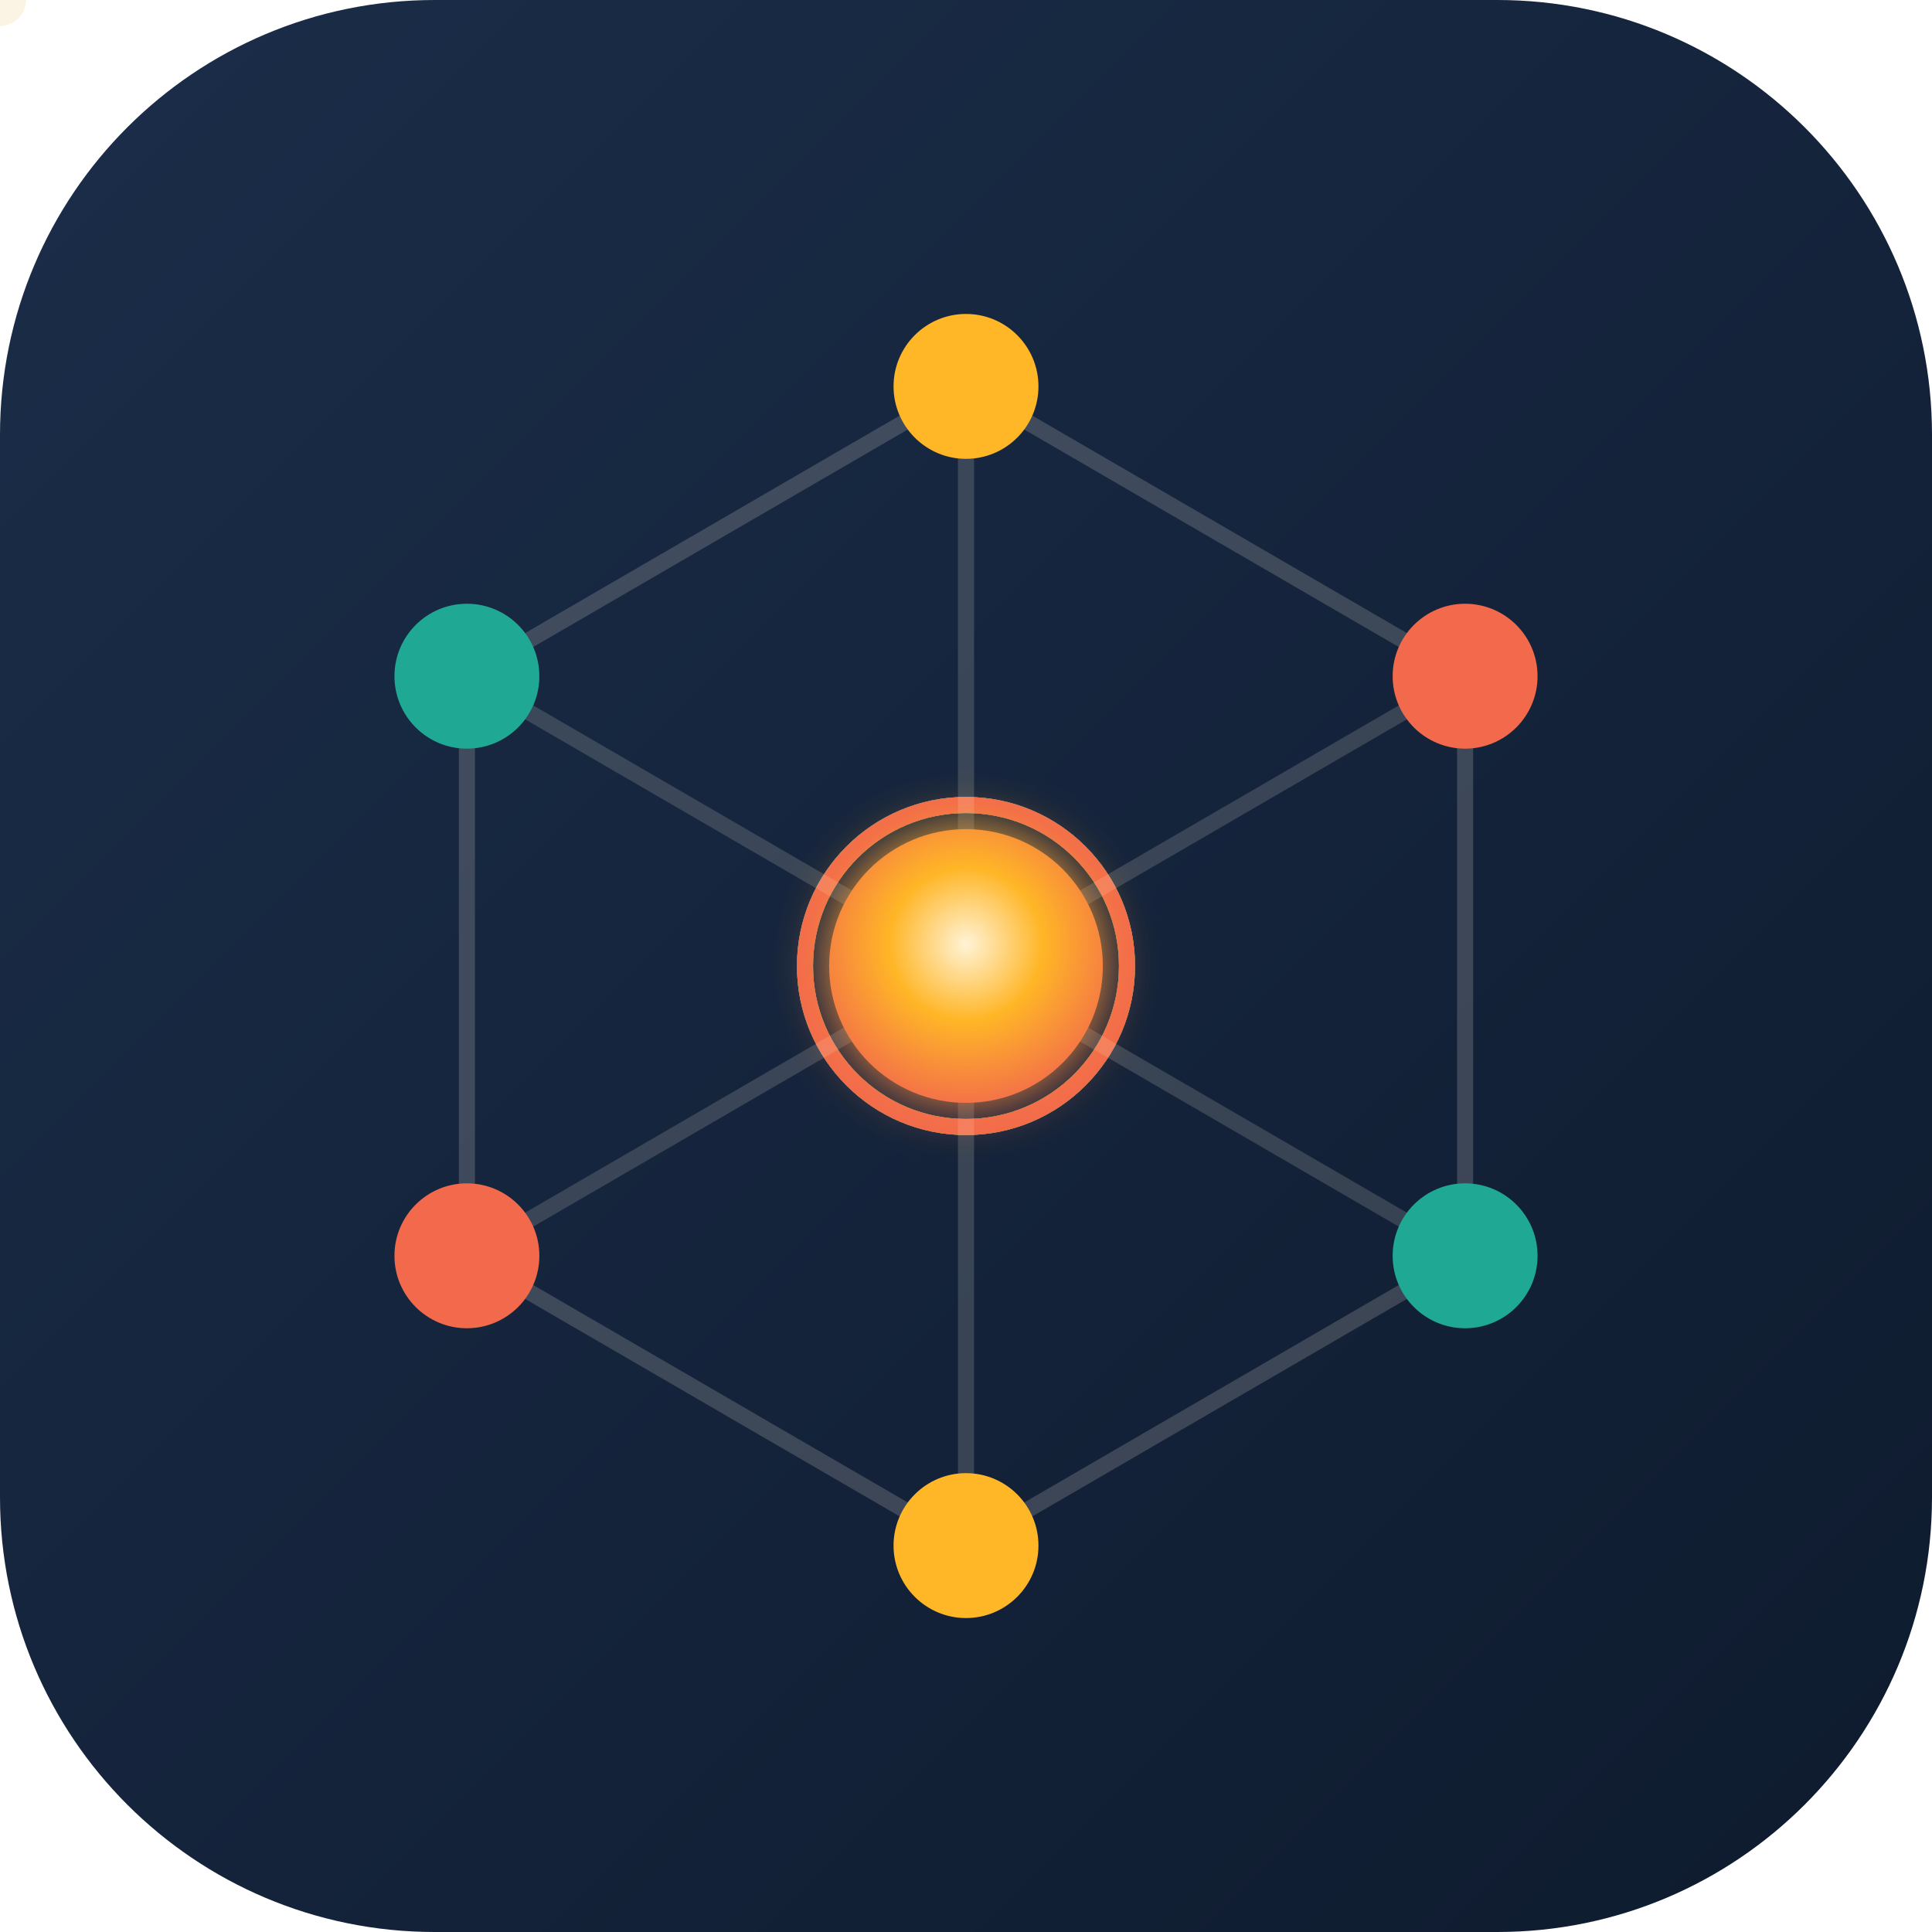
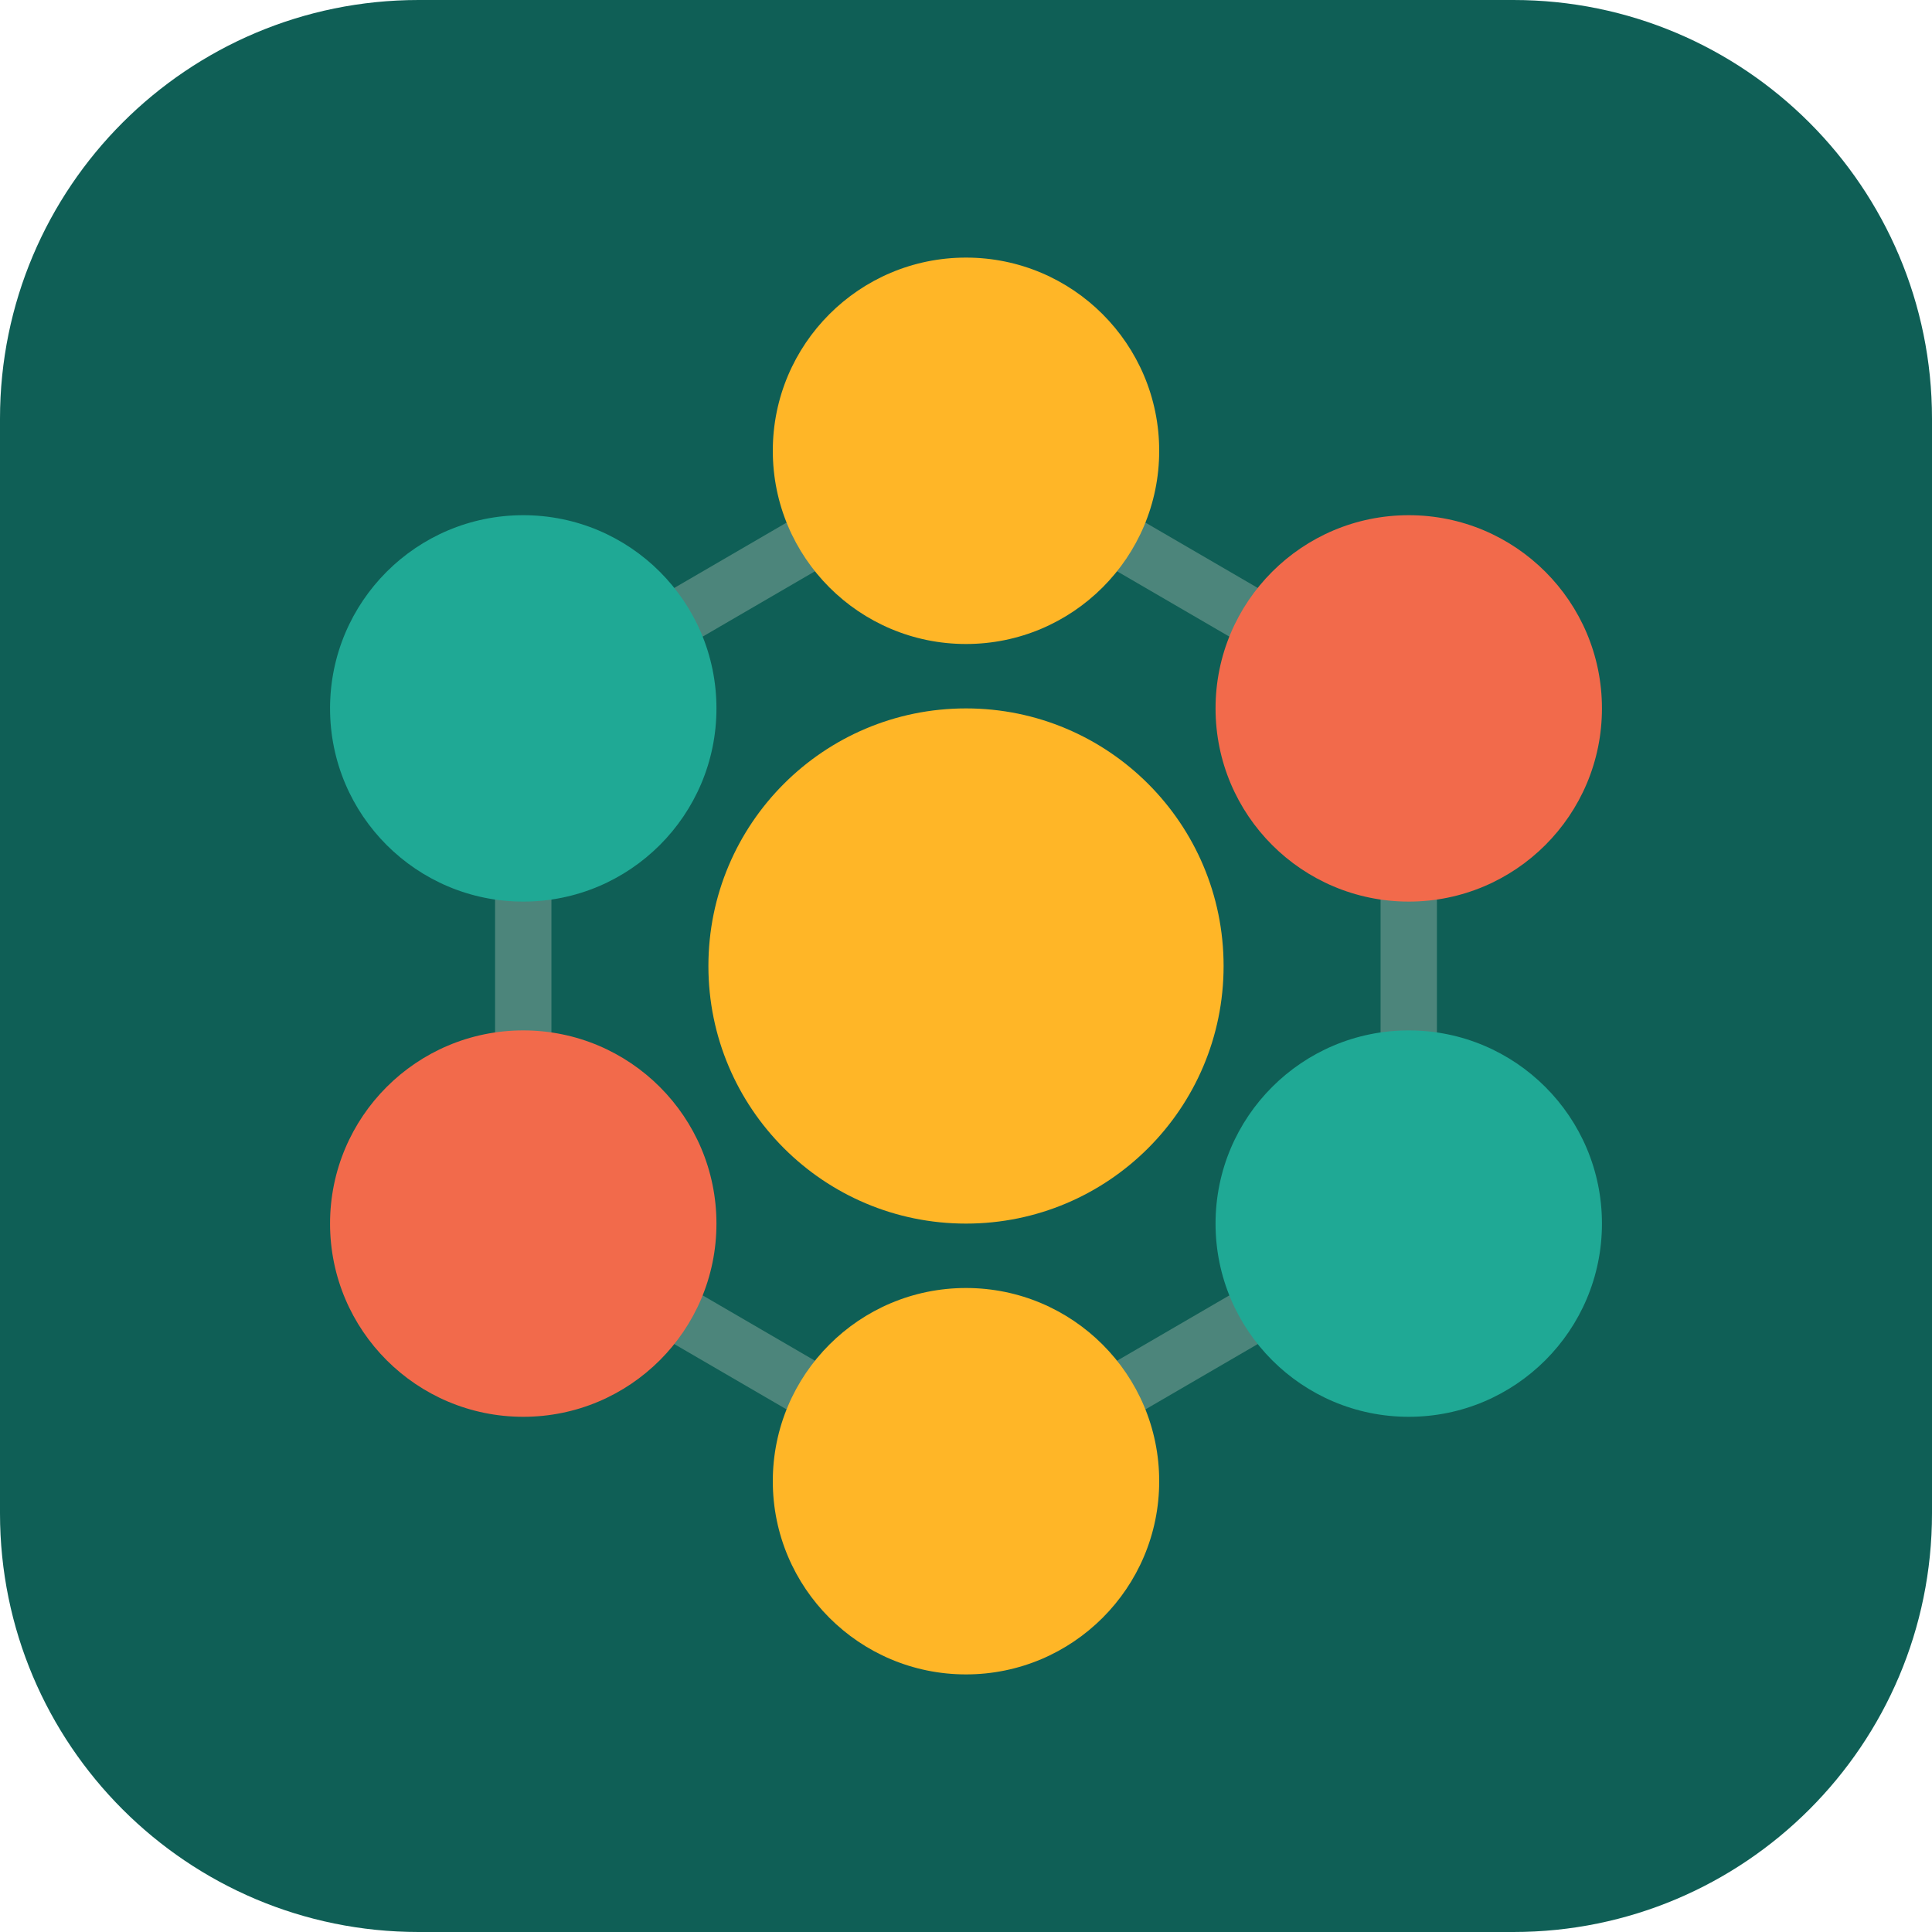
<svg xmlns="http://www.w3.org/2000/svg" viewBox="0 0 240 240" width="240" height="240" role="img" aria-label="pamoja icon">
-   <defs>
-     <linearGradient id="bg" x1="0" y1="0" x2="1" y2="1">
-       <stop offset="0" stop-color="#1B2D49" />
-       <stop offset="1" stop-color="#0E1B2E" />
-     </linearGradient>
-     <radialGradient id="core" cx="0.5" cy="0.42" r="0.62">
-       <stop offset="0" stop-color="#FFF3D6" />
-       <stop offset="0.45" stop-color="#FFB627" />
-       <stop offset="1" stop-color="#F26A4B" />
-     </radialGradient>
-     <filter id="glow" x="-60%" y="-60%" width="220%" height="220%">
-       <feGaussianBlur stdDeviation="3.2" result="b" />
-       <feMerge>
-         <feMergeNode in="b" />
-         <feMergeNode in="SourceGraphic" />
-       </feMerge>
-     </filter>
-   </defs>
-   <rect x="0" y="0" width="240" height="240" rx="54" fill="url(#bg)" />
-   <g fill="none" stroke-width="2">
-     <circle cx="120" cy="120" r="20" stroke="#FFB627">
-       <animate attributeName="r" values="20;104" dur="3.6s" begin="0s" repeatCount="indefinite" />
-       <animate attributeName="stroke-opacity" values="0.55;0" dur="3.6s" begin="0s" repeatCount="indefinite" />
-     </circle>
-     <circle cx="120" cy="120" r="20" stroke="#1FA995">
-       <animate attributeName="r" values="20;104" dur="3.6s" begin="1.2s" repeatCount="indefinite" />
-       <animate attributeName="stroke-opacity" values="0.55;0" dur="3.6s" begin="1.2s" repeatCount="indefinite" />
-     </circle>
-     <circle cx="120" cy="120" r="20" stroke="#F26A4B">
-       <animate attributeName="r" values="20;104" dur="3.6s" begin="2.4s" repeatCount="indefinite" />
-       <animate attributeName="stroke-opacity" values="0.55;0" dur="3.6s" begin="2.4s" repeatCount="indefinite" />
-     </circle>
+   <rect width="240" height="240" rx="52" fill="#0F5F56" />
+   <g fill="none" stroke="#FBF3E4" stroke-opacity="0.26" stroke-width="7">
+     <polygon points="120,56 175,88 175,152 120,184 65,152 65,88" />
  </g>
  <g>
-     <animateTransform attributeName="transform" attributeType="XML" type="rotate" from="0 120 120" to="360 120 120" dur="60s" repeatCount="indefinite" />
-     <polygon points="120,48 182,84 182,156 120,192 58,156 58,84" fill="none" stroke="#FBF3E4" stroke-opacity="0.18" stroke-width="2" />
-     <g stroke="#FBF3E4" stroke-opacity="0.16" stroke-width="2">
-       <line x1="120" y1="120" x2="120" y2="48" />
-       <line x1="120" y1="120" x2="182" y2="84" />
-       <line x1="120" y1="120" x2="182" y2="156" />
-       <line x1="120" y1="120" x2="120" y2="192" />
-       <line x1="120" y1="120" x2="58" y2="156" />
-       <line x1="120" y1="120" x2="58" y2="84" />
-     </g>
-     <g fill="#FBF3E4">
-       <circle r="3.2">
-         <animateMotion dur="2.4s" begin="0s" repeatCount="indefinite" path="M120,48 L120,120" />
-         <animate attributeName="opacity" values="0;1;1;0" dur="2.4s" begin="0s" repeatCount="indefinite" />
-       </circle>
-       <circle r="3.2">
-         <animateMotion dur="2.4s" begin="0.4s" repeatCount="indefinite" path="M182,84 L120,120" />
-         <animate attributeName="opacity" values="0;1;1;0" dur="2.4s" begin="0.4s" repeatCount="indefinite" />
-       </circle>
-       <circle r="3.2">
-         <animateMotion dur="2.4s" begin="0.8s" repeatCount="indefinite" path="M182,156 L120,120" />
-         <animate attributeName="opacity" values="0;1;1;0" dur="2.4s" begin="0.8s" repeatCount="indefinite" />
-       </circle>
-       <circle r="3.2">
-         <animateMotion dur="2.4s" begin="1.2s" repeatCount="indefinite" path="M120,192 L120,120" />
-         <animate attributeName="opacity" values="0;1;1;0" dur="2.4s" begin="1.2s" repeatCount="indefinite" />
-       </circle>
-       <circle r="3.2">
-         <animateMotion dur="2.4s" begin="1.6s" repeatCount="indefinite" path="M58,156 L120,120" />
-         <animate attributeName="opacity" values="0;1;1;0" dur="2.4s" begin="1.6s" repeatCount="indefinite" />
-       </circle>
-       <circle r="3.2">
-         <animateMotion dur="2.4s" begin="2.0s" repeatCount="indefinite" path="M58,84 L120,120" />
-         <animate attributeName="opacity" values="0;1;1;0" dur="2.4s" begin="2.0s" repeatCount="indefinite" />
-       </circle>
-     </g>
-     <g>
-       <circle cx="120" cy="48" r="9" fill="#FFB627">
-         <animate attributeName="r" values="8;11;8" dur="2.4s" begin="0s" repeatCount="indefinite" />
-       </circle>
-       <circle cx="182" cy="84" r="9" fill="#F26A4B">
-         <animate attributeName="r" values="8;11;8" dur="2.4s" begin="0.4s" repeatCount="indefinite" />
-       </circle>
-       <circle cx="182" cy="156" r="9" fill="#1FA995">
-         <animate attributeName="r" values="8;11;8" dur="2.4s" begin="0.8s" repeatCount="indefinite" />
-       </circle>
-       <circle cx="120" cy="192" r="9" fill="#FFB627">
-         <animate attributeName="r" values="8;11;8" dur="2.4s" begin="1.2s" repeatCount="indefinite" />
-       </circle>
-       <circle cx="58" cy="156" r="9" fill="#F26A4B">
-         <animate attributeName="r" values="8;11;8" dur="2.4s" begin="1.6s" repeatCount="indefinite" />
-       </circle>
-       <circle cx="58" cy="84" r="9" fill="#1FA995">
-         <animate attributeName="r" values="8;11;8" dur="2.4s" begin="2.0s" repeatCount="indefinite" />
-       </circle>
-     </g>
+     <circle cx="120" cy="56" r="24" fill="#FFB627" />
+     <circle cx="175" cy="88" r="24" fill="#F26A4B" />
+     <circle cx="175" cy="152" r="24" fill="#1FA995" />
+     <circle cx="120" cy="184" r="24" fill="#FFB627" />
+     <circle cx="65" cy="152" r="24" fill="#F26A4B" />
+     <circle cx="65" cy="88" r="24" fill="#1FA995" />
  </g>
-   <circle cx="120" cy="120" r="17" fill="url(#core)" filter="url(#glow)">
-     <animate attributeName="r" values="16;19;16" dur="2.4s" repeatCount="indefinite" />
-   </circle>
+   <circle cx="120" cy="120" r="32" fill="#FFB627" />
</svg>
